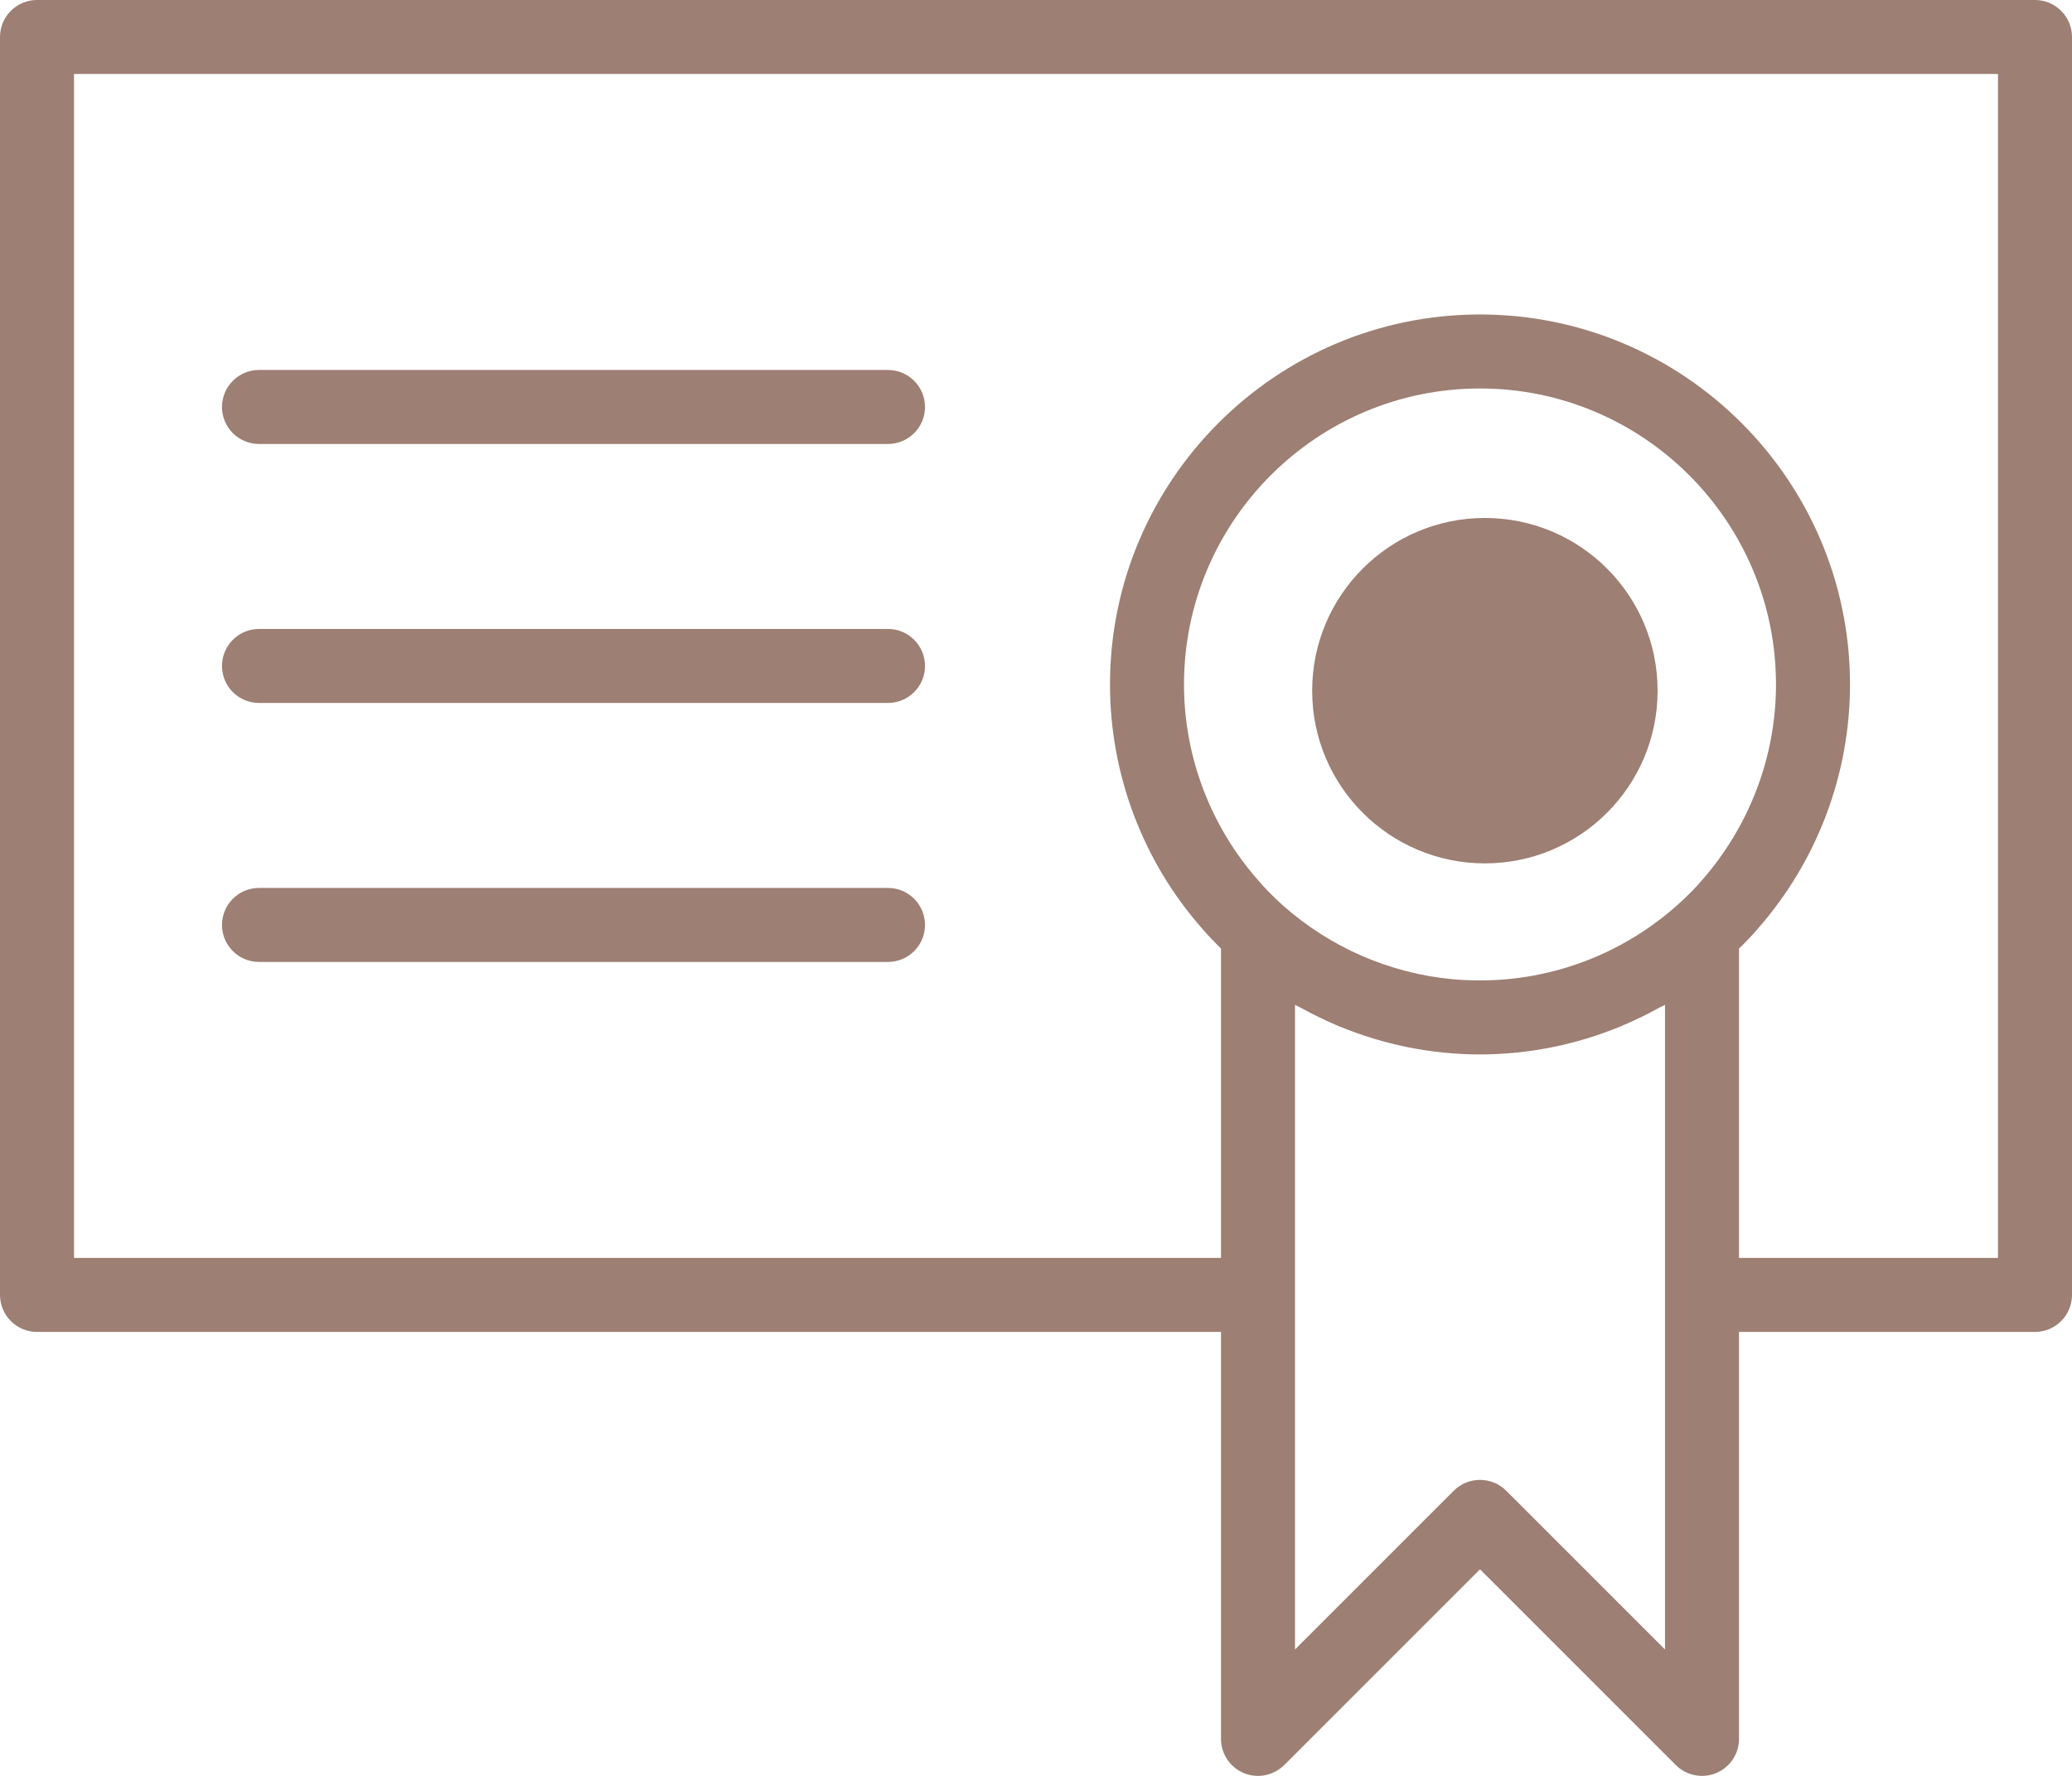
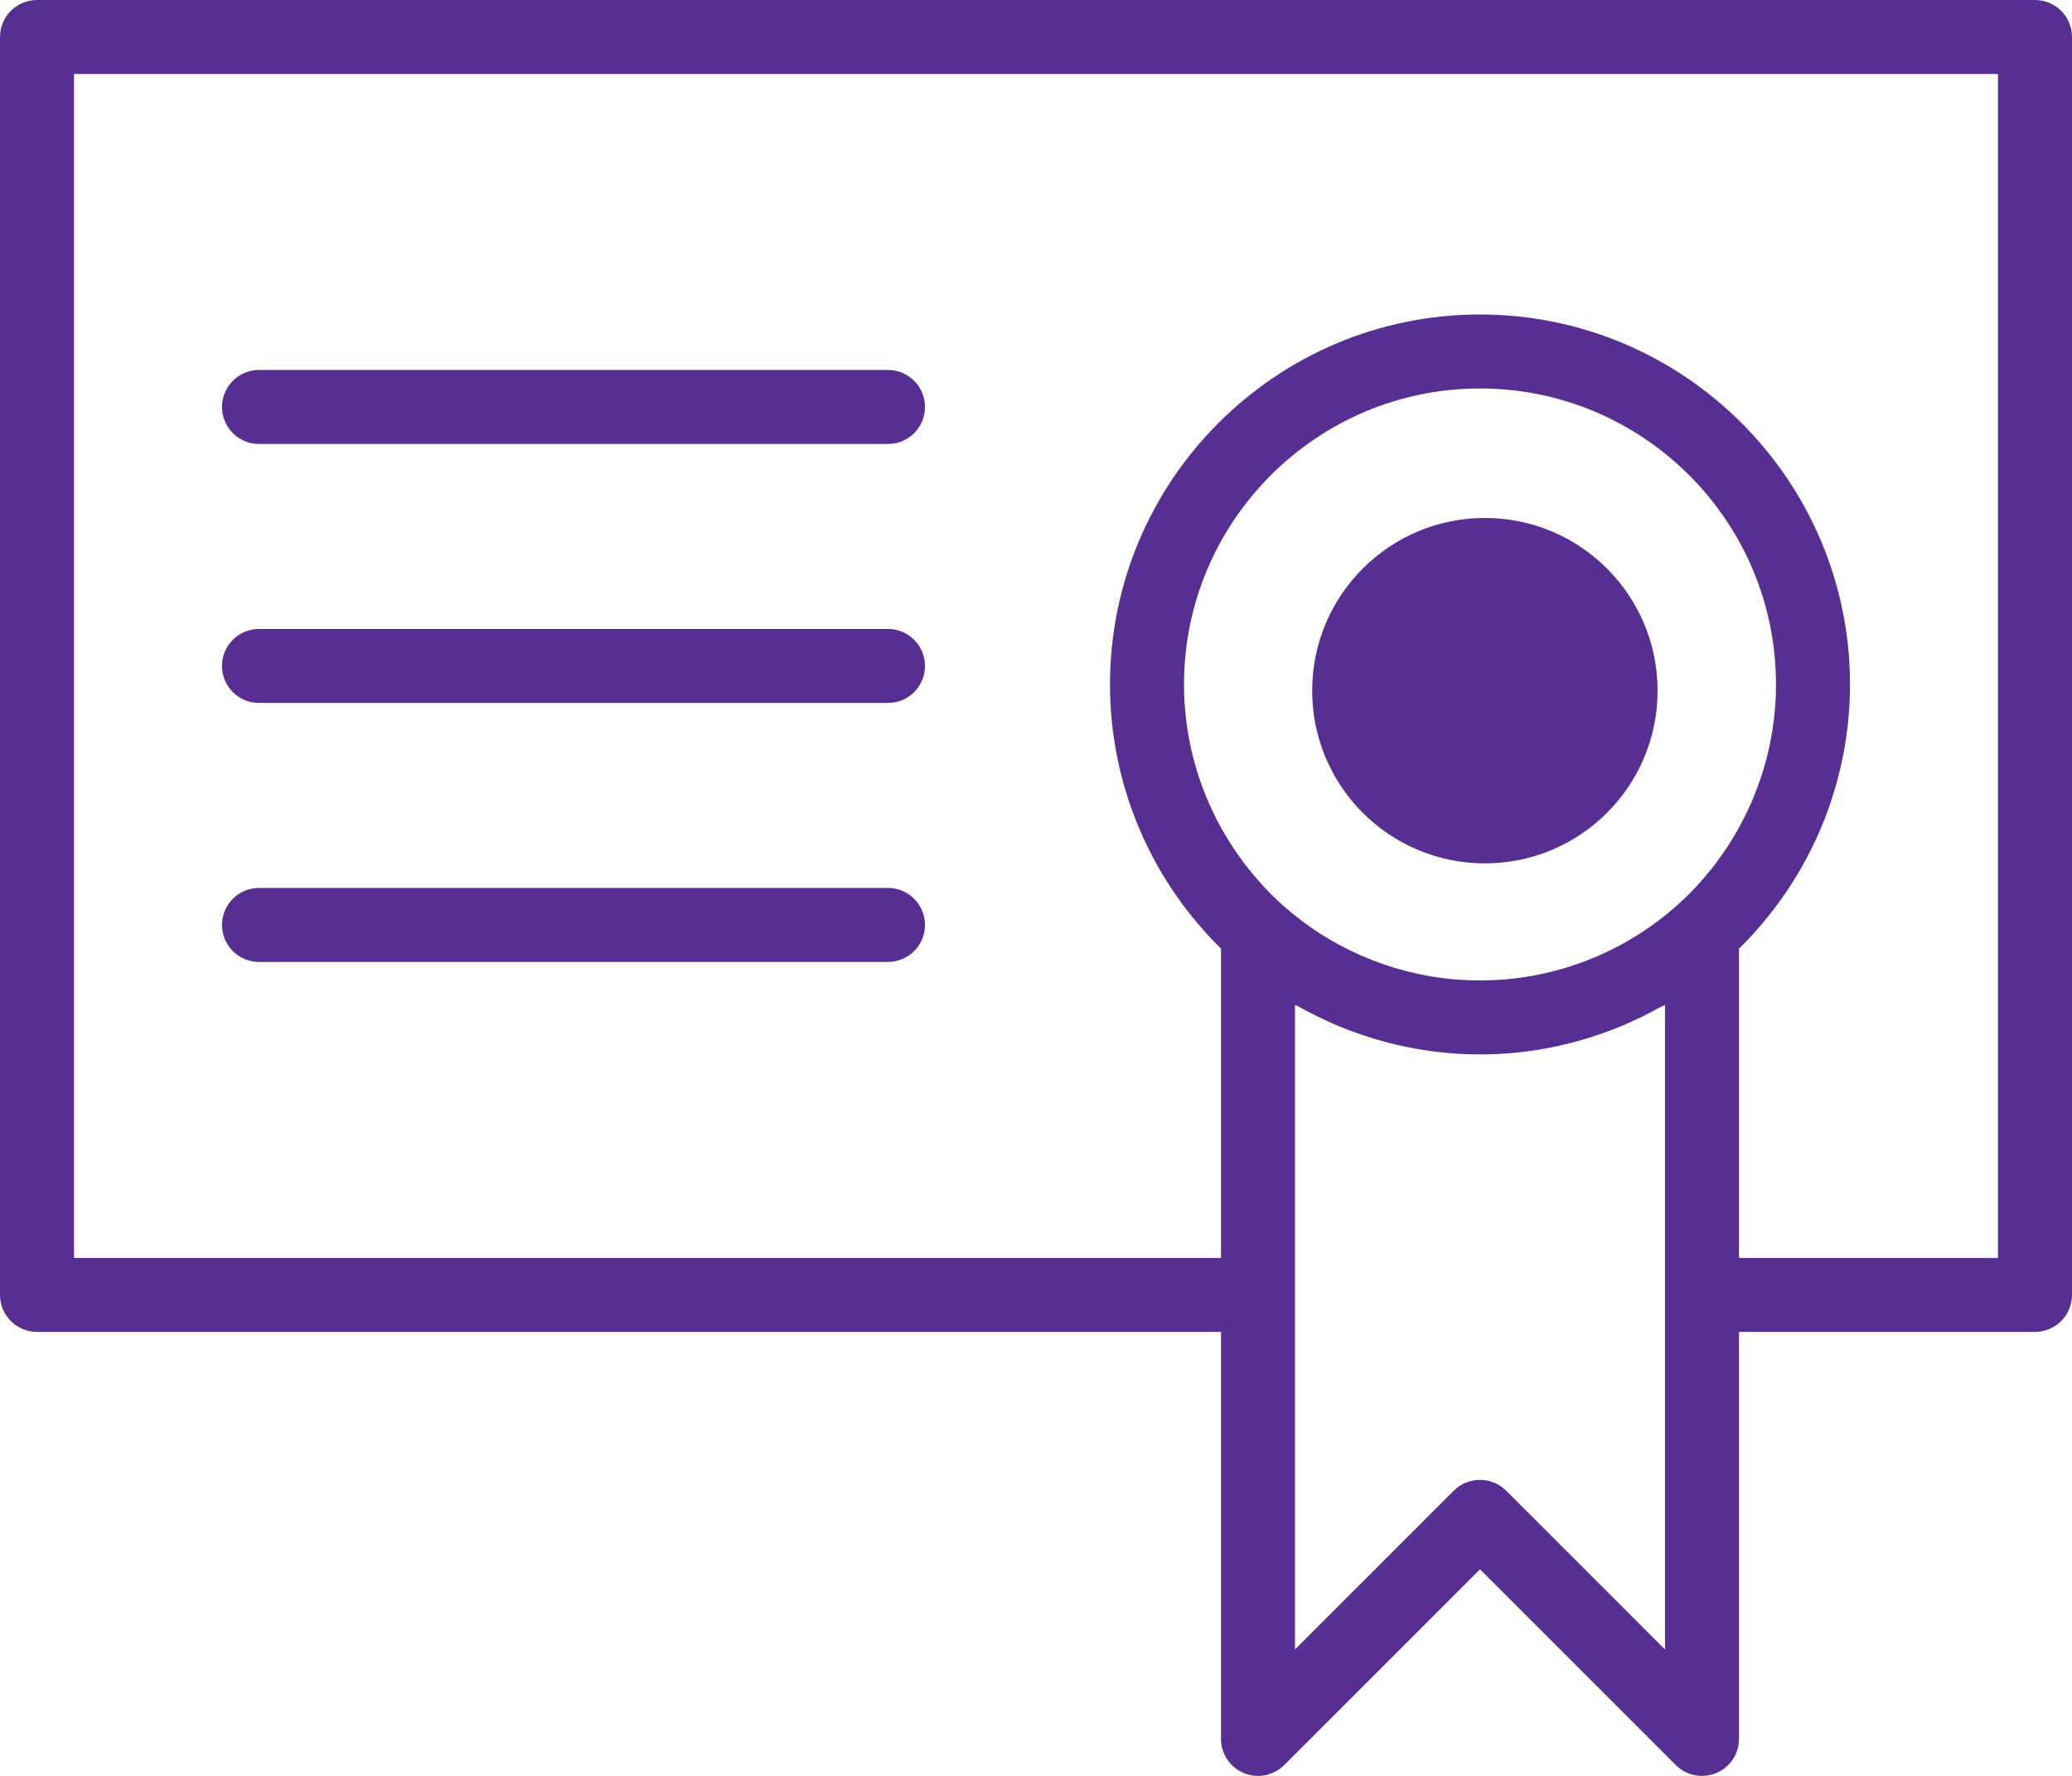
<svg xmlns="http://www.w3.org/2000/svg" width="14px" height="12px" viewBox="0 0 14 12" version="1.1">
  <g id="Courses-TOC" stroke="none" stroke-width="1" fill="none" fill-rule="evenodd">
-     <g id="Courses-TOC-About-Copy" transform="translate(-32, -359)" fill="#9D7F73">
+     <g id="Courses-TOC-About-Copy" transform="translate(-32, -359)" fill="#572E91">
      <g id="Certificate-icon" transform="translate(32, 359)">
        <path d="M13.75,1.86517468e-14 L0.25,1.86517468e-14 C0.112,1.86517468e-14 0,0.112 0,0.25 L0,8.75 C0,8.888 0.112,9 0.25,9 L8.25,9 L8.25,11.75 C8.25,11.851 8.311,11.942 8.404,11.981 C8.498,12.02 8.605,11.998 8.677,11.927 L10,10.604 L11.323,11.927 C11.371,11.975 11.435,12 11.5,12 C11.532,12 11.565,11.994 11.596,11.981 C11.689,11.942 11.75,11.851 11.75,11.75 L11.75,9 L13.75,9 C13.888,9 14,8.888 14,8.75 L14,0.25 C14,0.112 13.888,1.86517468e-14 13.75,1.86517468e-14 Z M11.498,5.95 C11.45,6.006 11.396,6.06 11.333,6.116 C10.966,6.444 10.492,6.625 10,6.625 C9.938,6.625 9.877,6.622 9.816,6.617 C9.391,6.577 8.988,6.403 8.666,6.116 C8.604,6.06 8.55,6.006 8.5,5.947 C8.178,5.581 8,5.111 8,4.625 C8,3.522 8.897,2.625 10,2.625 C11.103,2.625 12,3.522 12,4.625 C12,5.111 11.822,5.581 11.498,5.95 Z M11.25,11.146 L10.177,10.073 C10.128,10.024 10.064,10 10,10 C9.936,10 9.872,10.024 9.823,10.073 L8.75,11.146 L8.75,8.75 L8.75,6.79 C8.762,6.797 8.775,6.802 8.788,6.809 C8.866,6.852 8.946,6.891 9.027,6.926 C9.035,6.929 9.043,6.933 9.051,6.936 C9.35,7.059 9.671,7.125 10,7.125 C10.329,7.125 10.65,7.059 10.949,6.936 C10.957,6.933 10.964,6.929 10.972,6.926 C11.054,6.891 11.135,6.852 11.213,6.808 C11.225,6.802 11.238,6.797 11.25,6.79 L11.25,8.75 L11.25,11.146 Z M13.5,8.5 L11.75,8.5 L11.75,6.41 C11.795,6.366 11.838,6.322 11.875,6.278 C12.278,5.82 12.5,5.233 12.5,4.625 C12.5,3.246 11.378,2.125 10,2.125 C8.622,2.125 7.5,3.246 7.5,4.625 C7.5,5.233 7.722,5.82 8.123,6.275 C8.162,6.321 8.205,6.365 8.25,6.41 L8.25,8.5 L0.5,8.5 L0.5,0.5 L13.5,0.5 L13.5,8.5 Z" id="Shape" fill-rule="nonzero" />
        <circle id="Oval" cx="10.033" cy="4.667" r="1.167" />
        <path d="M1.75,3 L6,3 C6.138,3 6.25,2.888 6.25,2.75 C6.25,2.612 6.138,2.5 6,2.5 L1.75,2.5 C1.612,2.5 1.5,2.612 1.5,2.75 C1.5,2.888 1.612,3 1.75,3 Z" id="Path" fill-rule="nonzero" />
        <path d="M1.75,4.75 L6,4.75 C6.138,4.75 6.25,4.638 6.25,4.5 C6.25,4.362 6.138,4.25 6,4.25 L1.75,4.25 C1.612,4.25 1.5,4.362 1.5,4.5 C1.5,4.638 1.612,4.75 1.75,4.75 Z" id="Path" fill-rule="nonzero" />
        <path d="M1.75,6.5 L6,6.5 C6.138,6.5 6.25,6.388 6.25,6.25 C6.25,6.112 6.138,6 6,6 L1.75,6 C1.612,6 1.5,6.112 1.5,6.25 C1.5,6.388 1.612,6.5 1.75,6.5 Z" id="Path" fill-rule="nonzero" />
      </g>
    </g>
  </g>
</svg>
